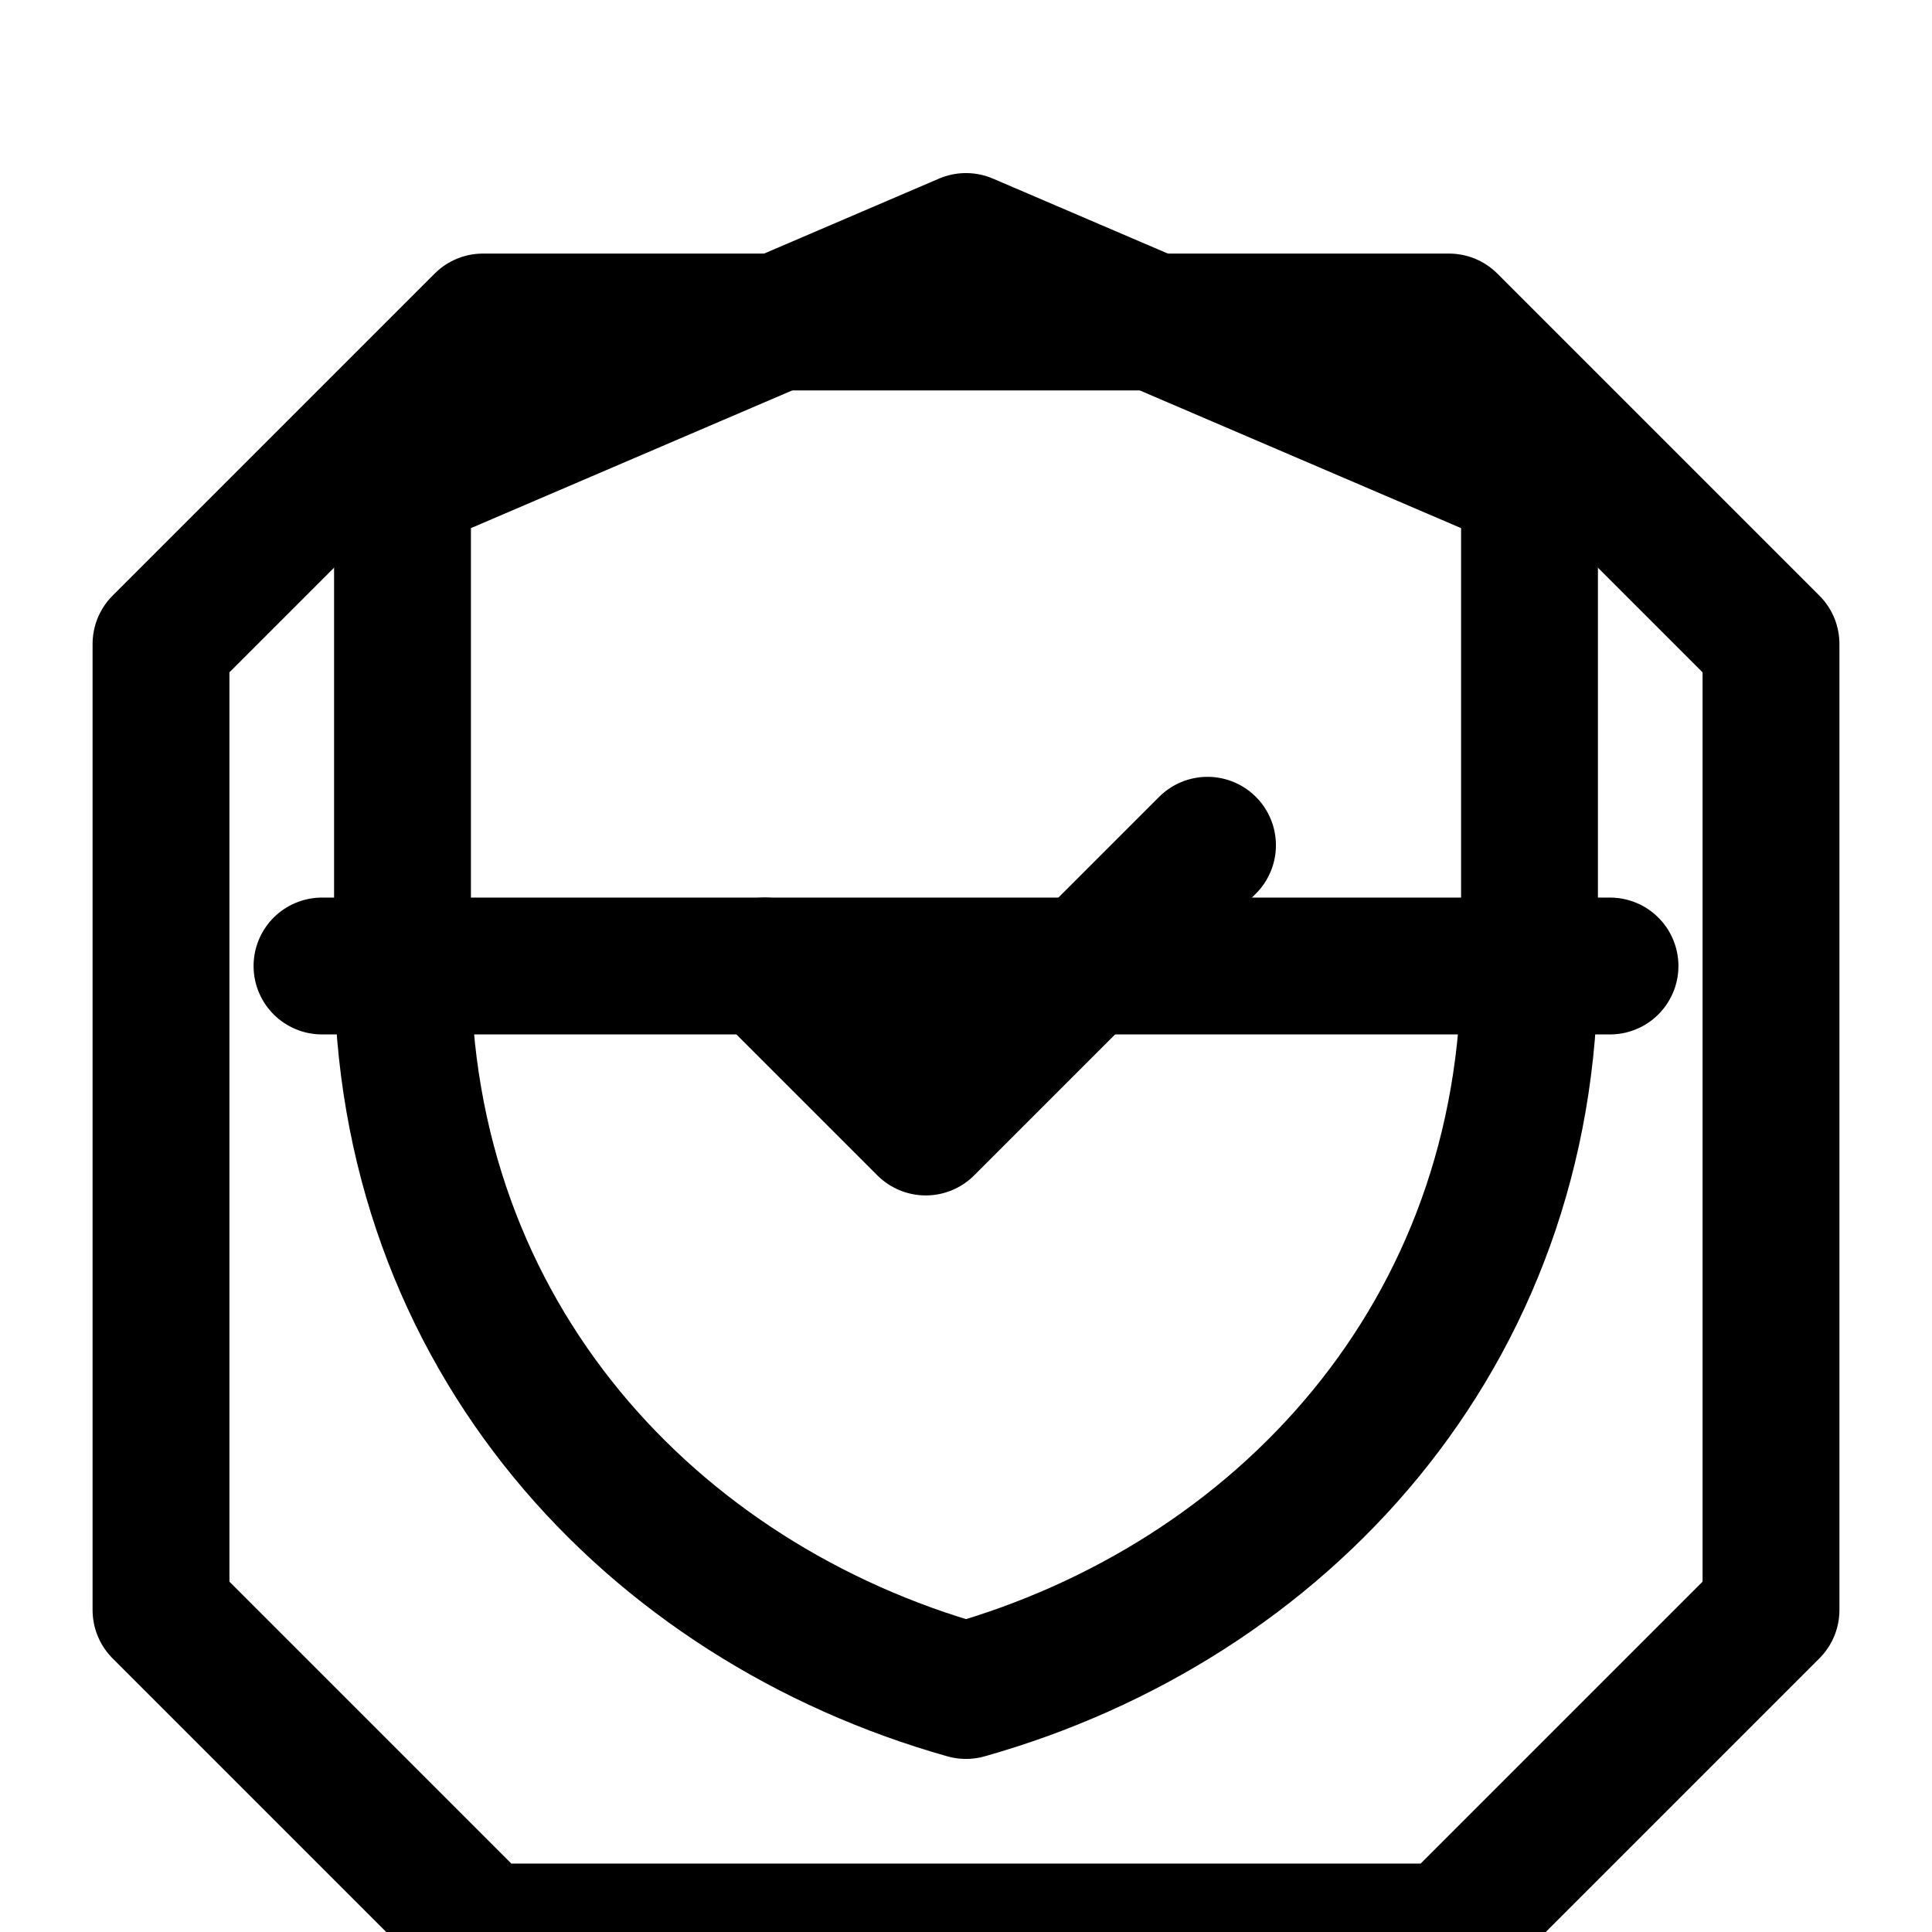
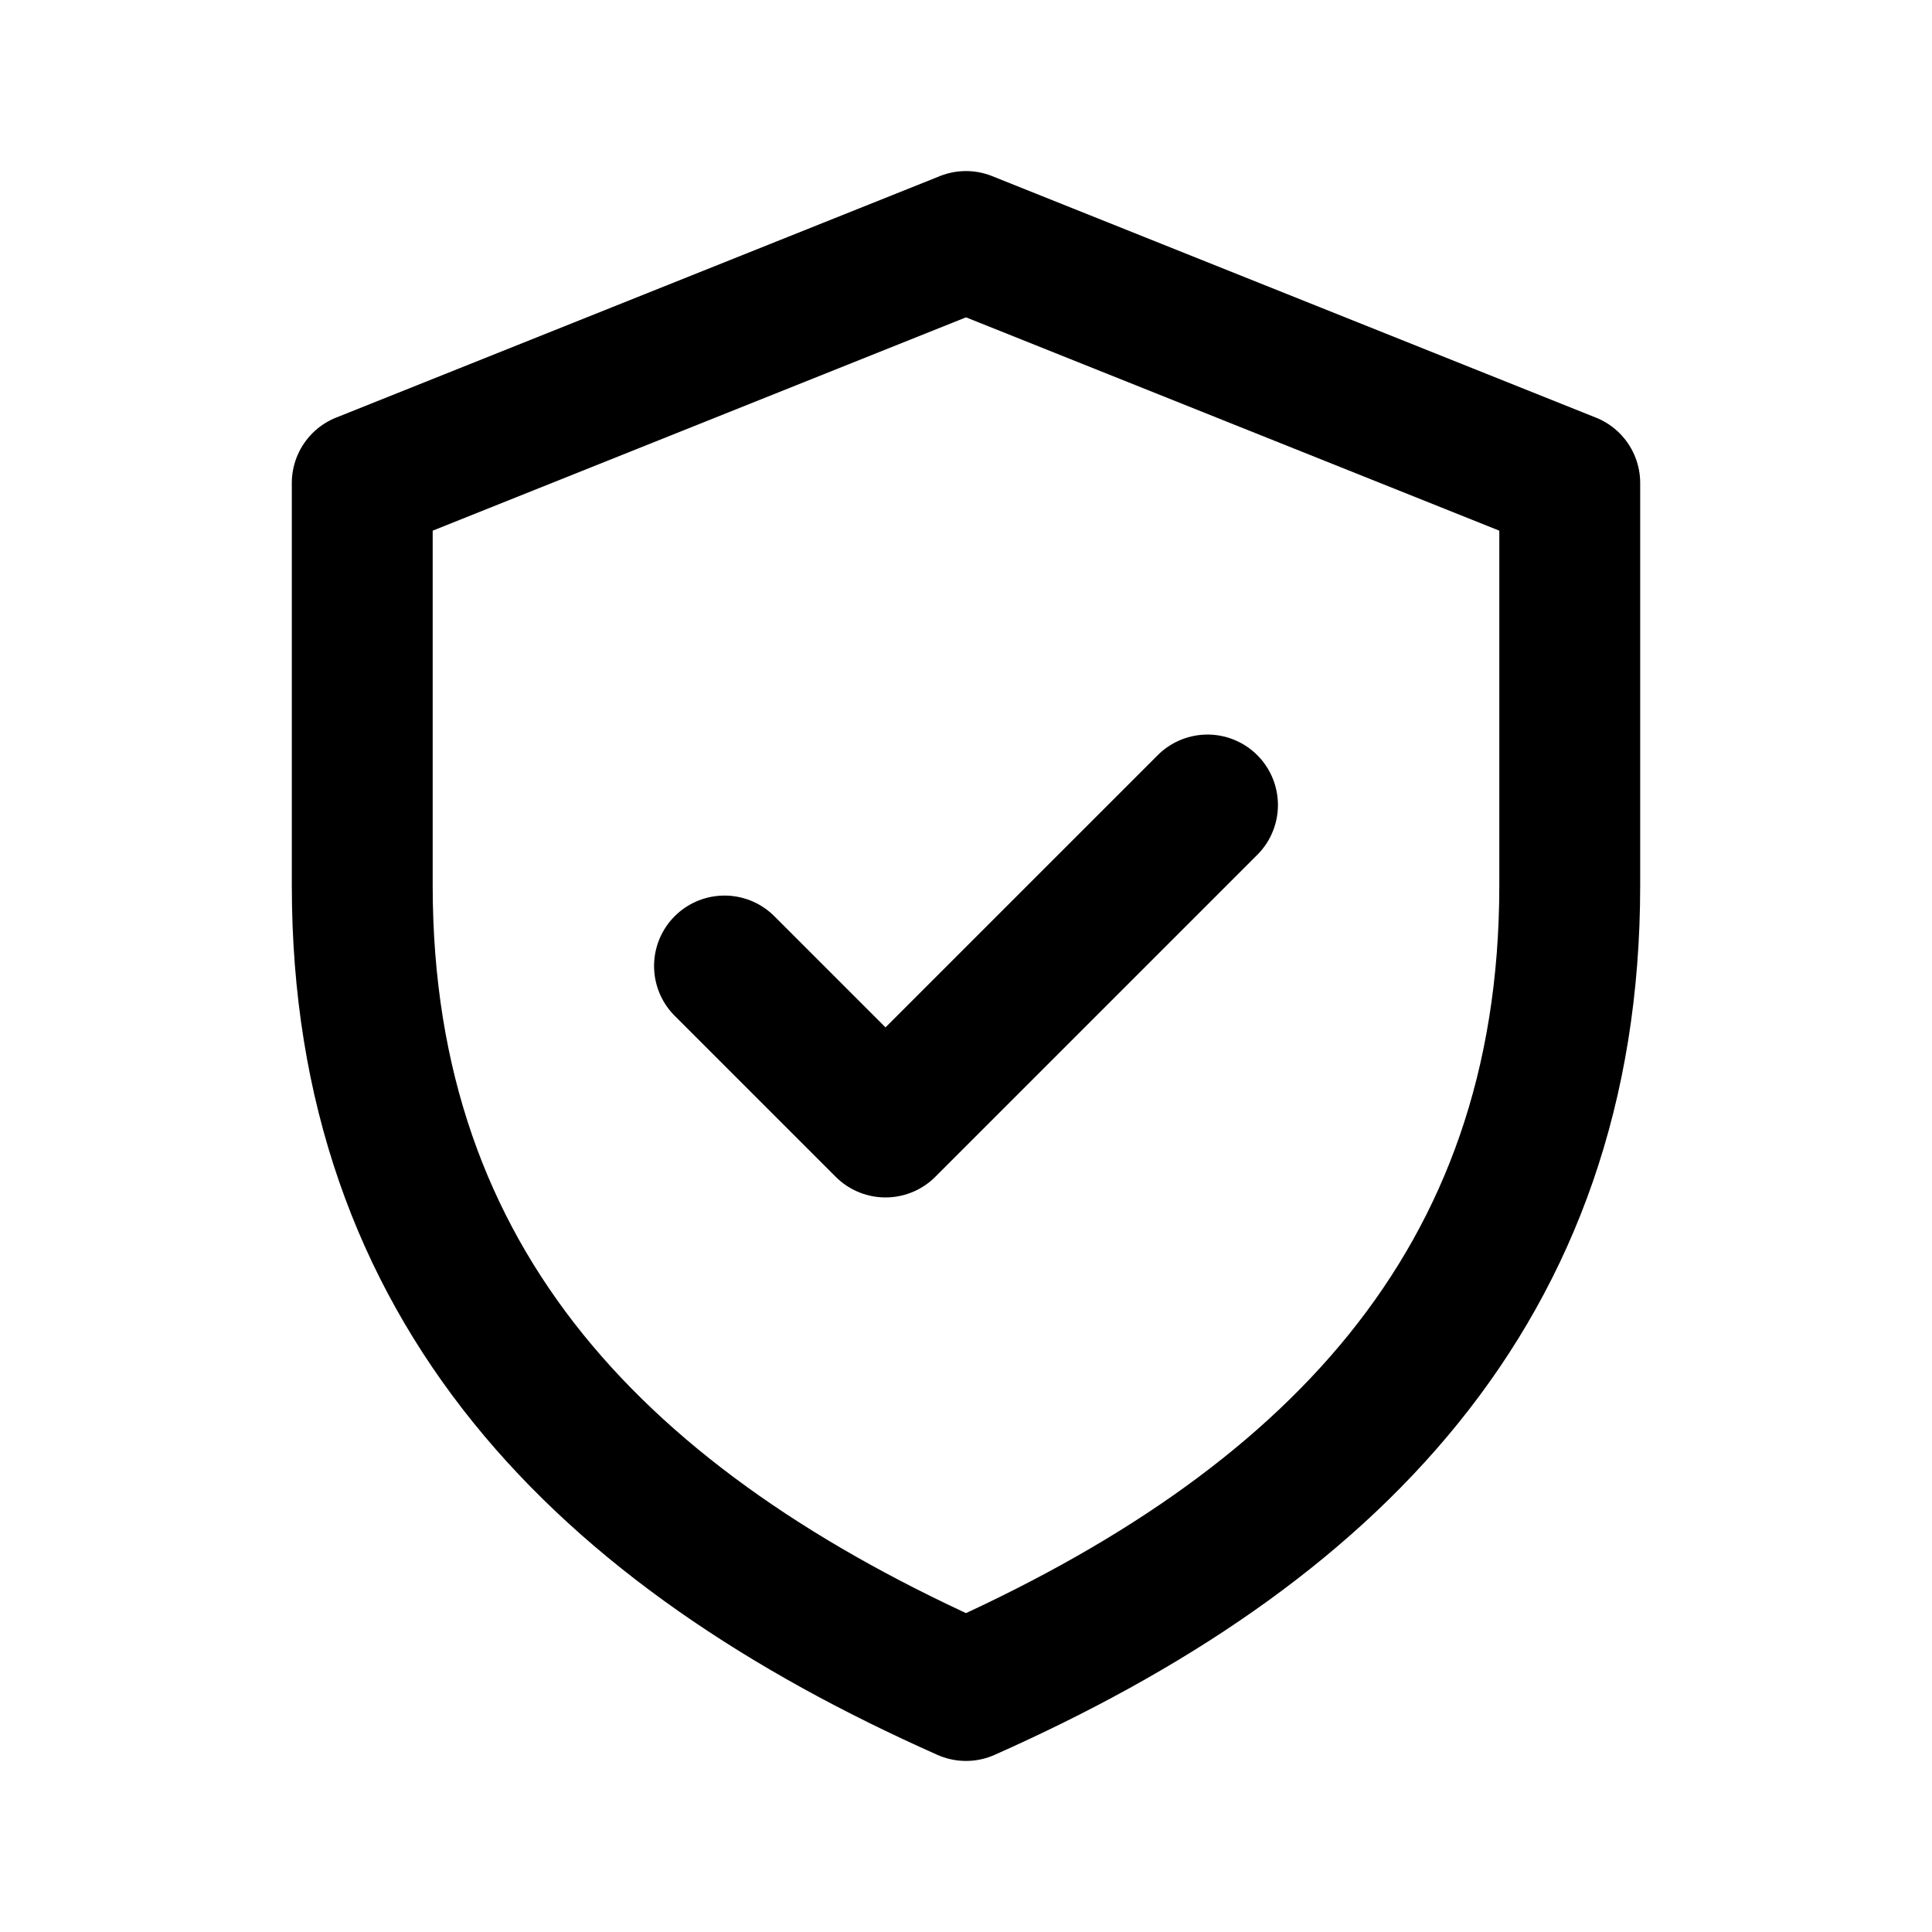
- <svg xmlns="http://www.w3.org/2000/svg" viewBox="0 0 24 24" fill="none" stroke="currentColor" stroke-width="1.7" stroke-linecap="round" stroke-linejoin="round">
-   <path d="M6 4h12l4 4v12l-4 4H6l-4-4V8Z" />
-   <path d="M4 12.0h16" />
-   <path d="M12 3 5 6v6c0 4.6 3.1 7.9 7 9 3.9-1.1 7-4.4 7-9V6l-7-3Z" />
-   <path d="m9.5 12 2 2 3.5-3.5" />
+ <svg xmlns="http://www.w3.org/2000/svg" viewBox="0 0 24 24" fill="none" stroke="currentColor" stroke-width="1.75" stroke-linecap="round" stroke-linejoin="round">
+   <path d="M12 3 4.5 6v5c0 5 3 8 7.5 10 4.5-2 7.5-5 7.5-10V6L12 3Z" />
+   <path d="m9 12 2 2 4-4" />
</svg>
